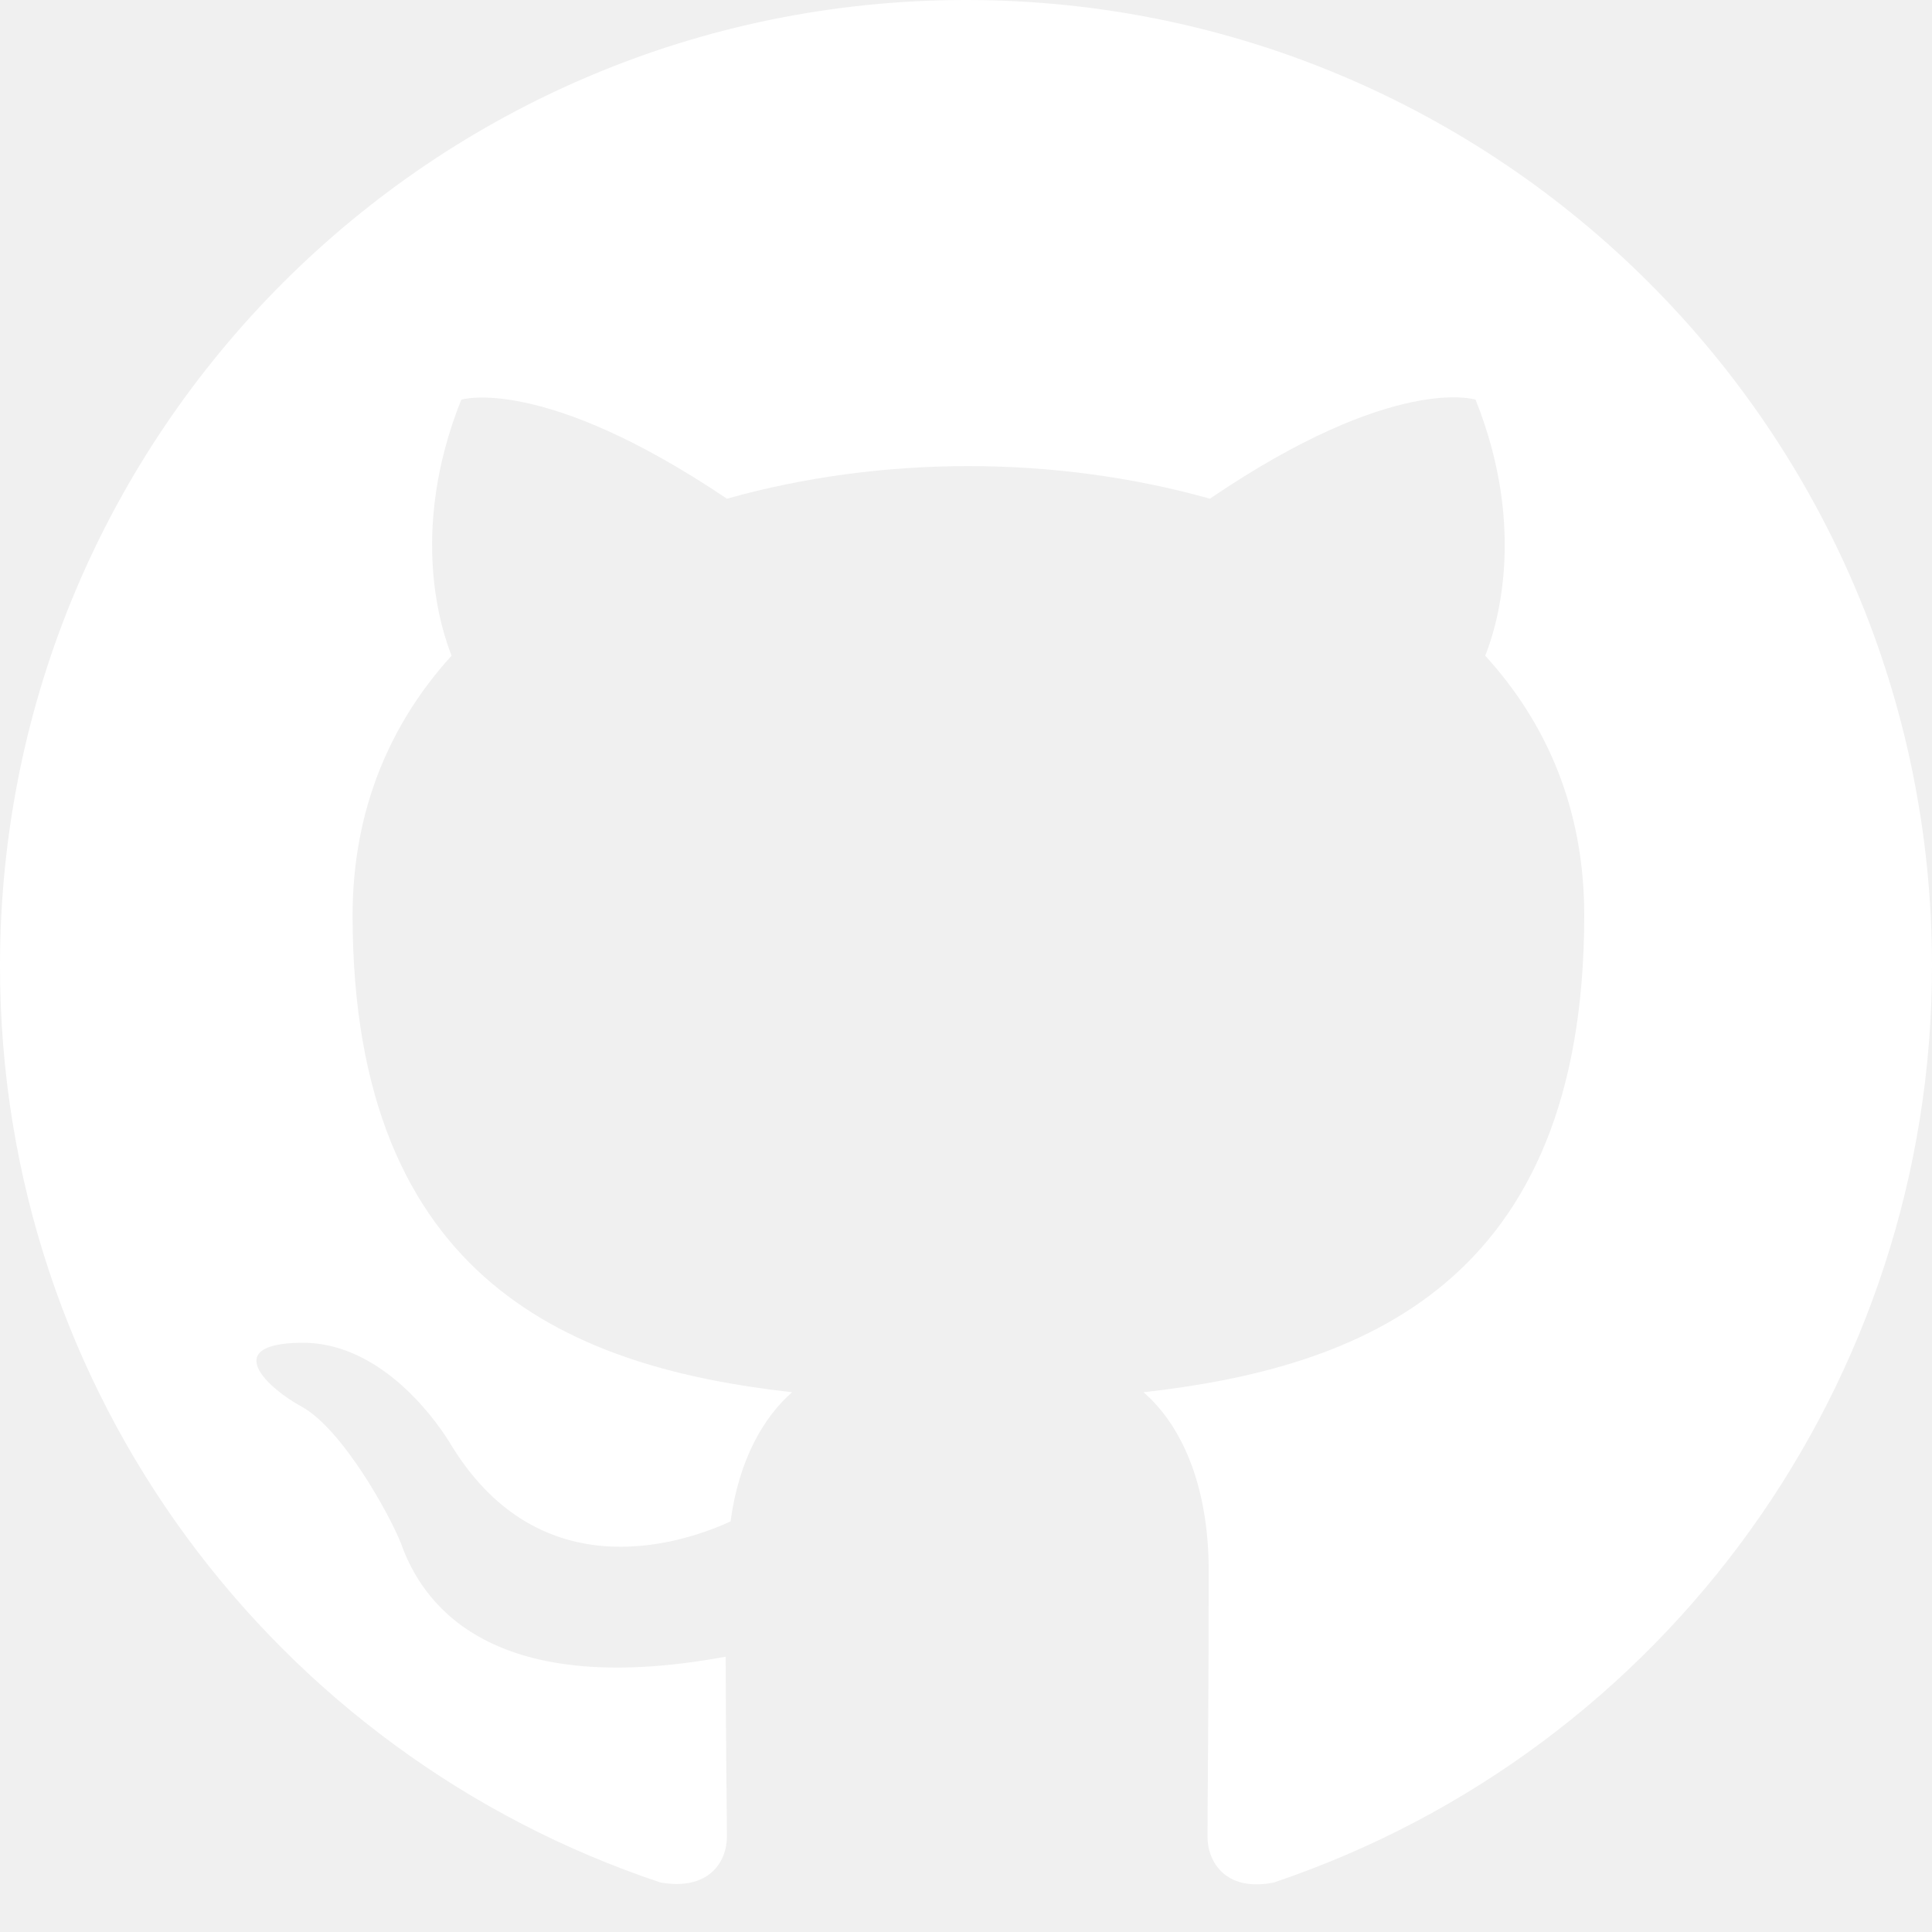
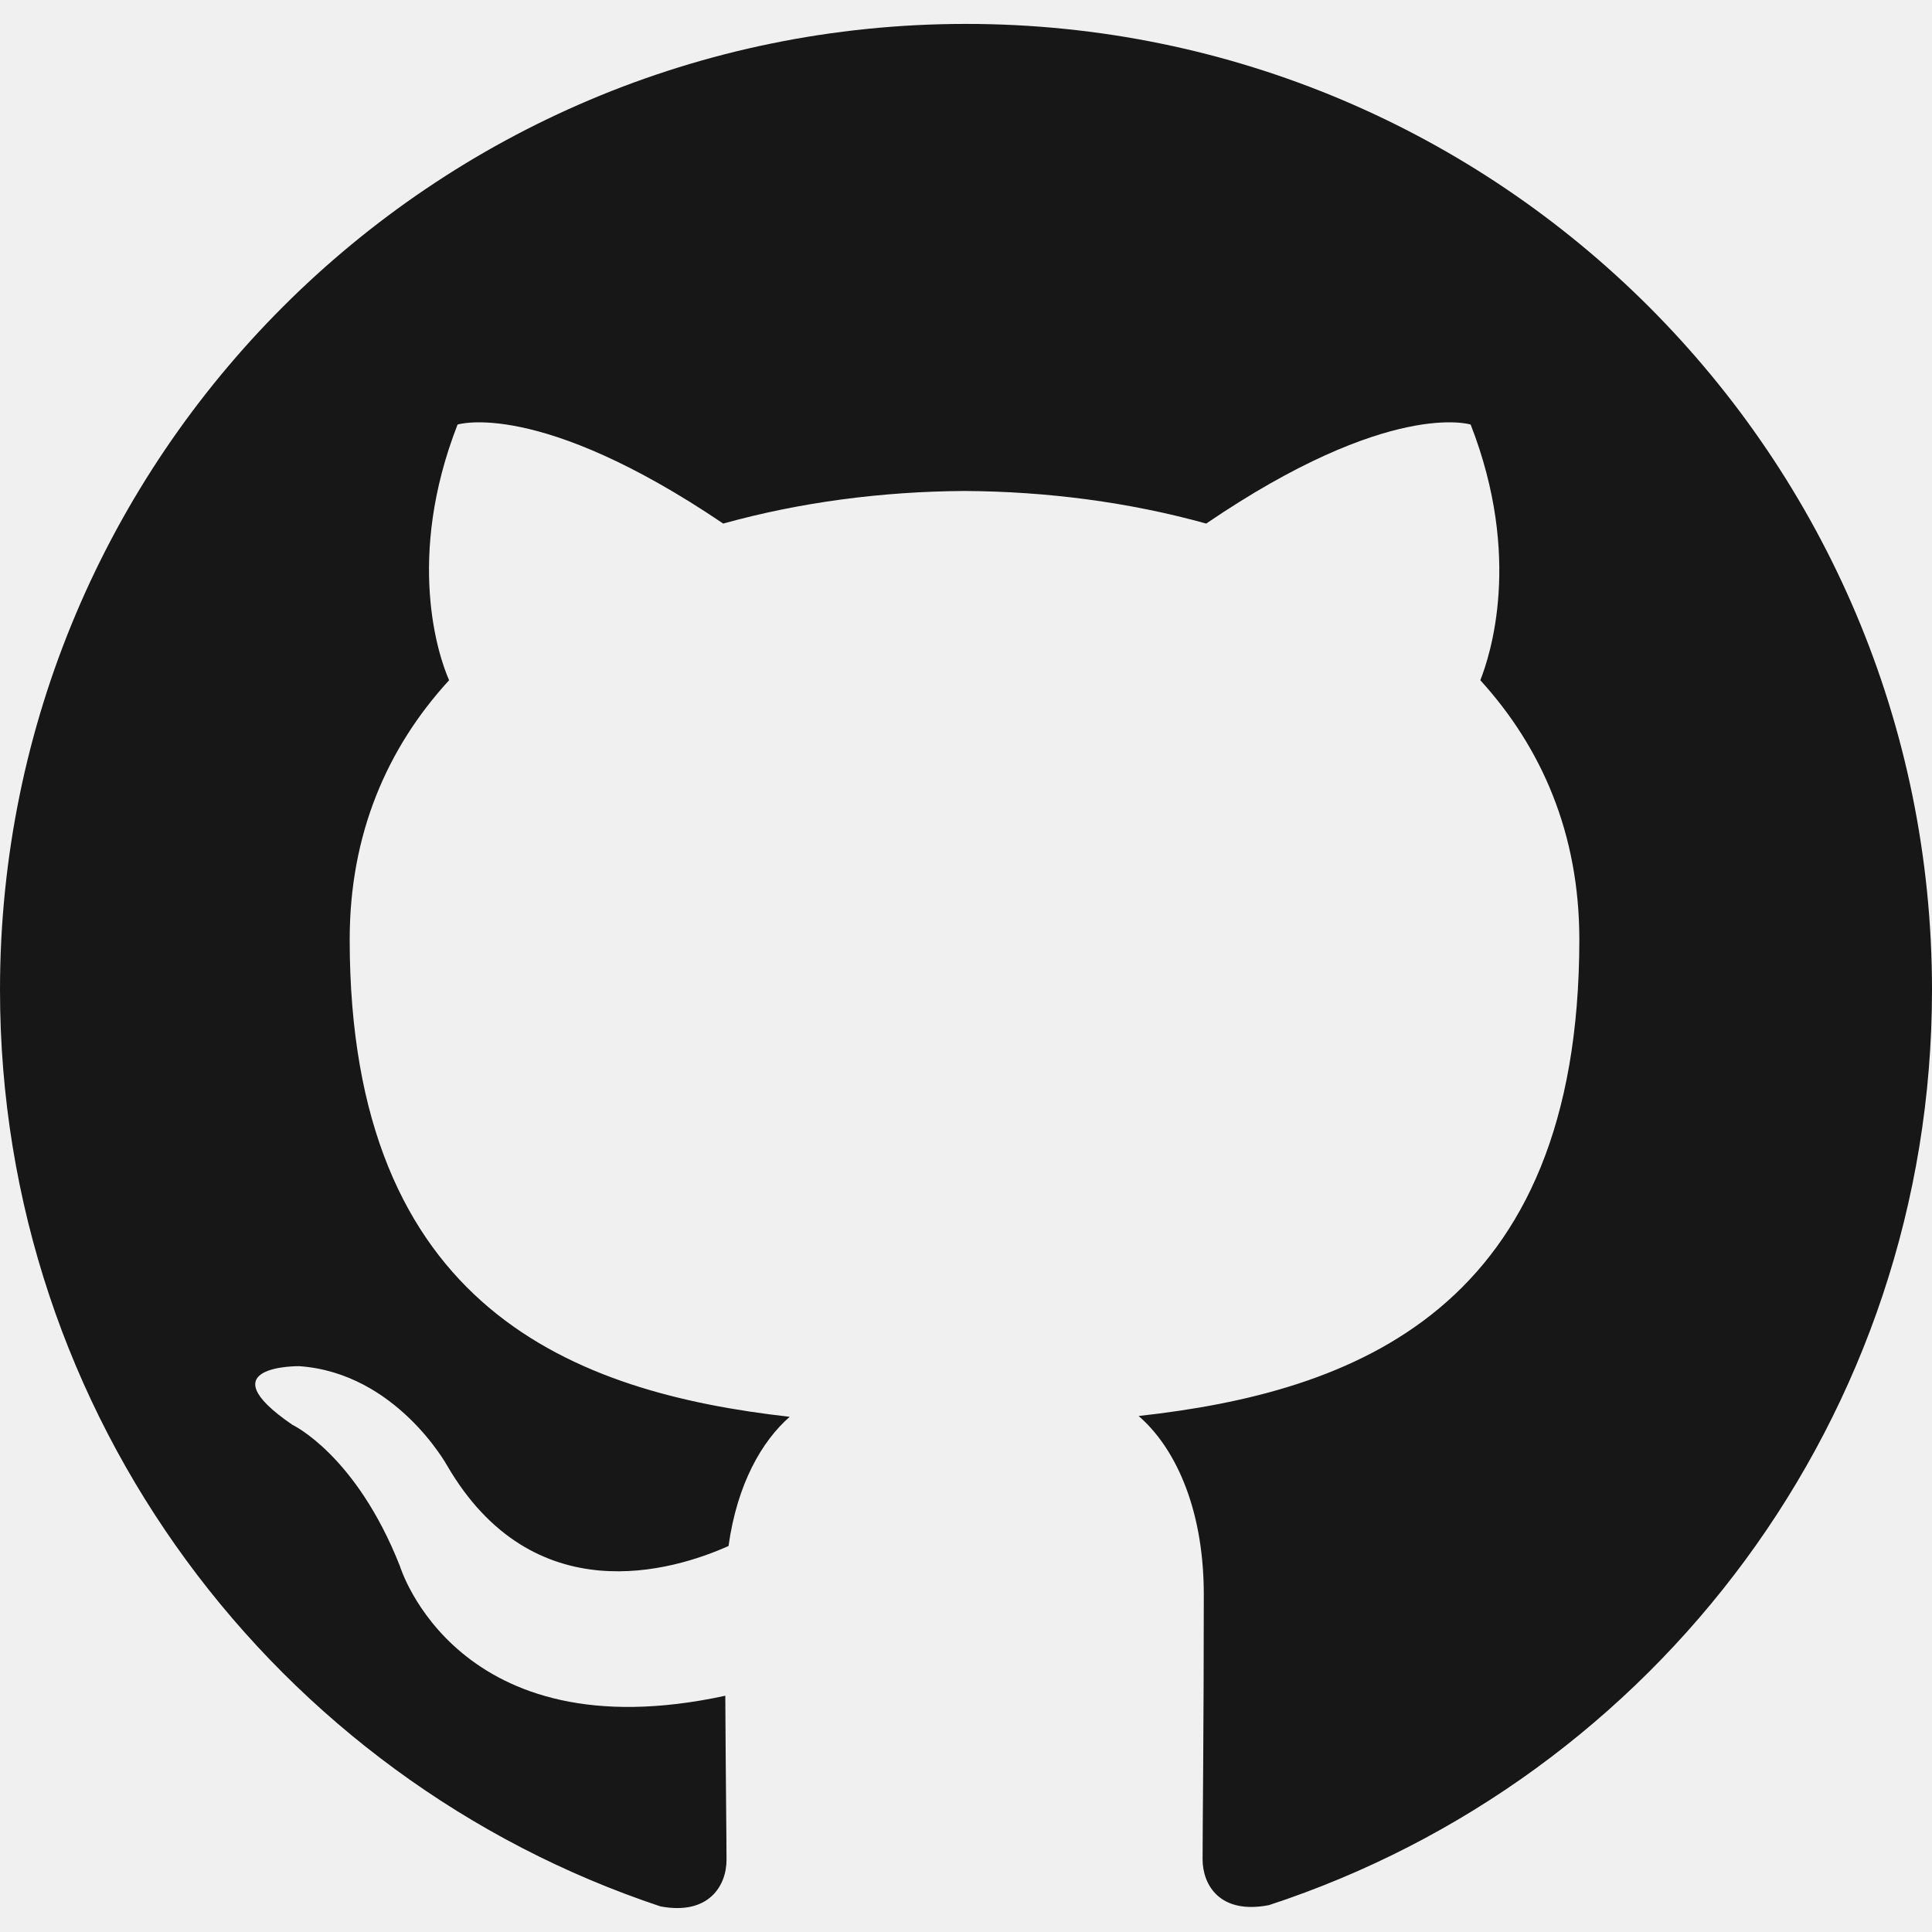
- <svg xmlns="http://www.w3.org/2000/svg" viewBox="0 0 24 24">
-   <path fill="white" d="M12 0C5.37 0 0 5.37 0 12c0 5.31 3.435 9.795 8.205 11.385.6.105.825-.255.825-.57 0-.285-.015-1.23-.015-2.235-3.015.555-3.795-.735-4.035-1.41-.135-.345-.72-1.41-1.23-1.695-.42-.225-1.02-.78-.015-.795.945-.015 1.62.87 1.845 1.23 1.08 1.815 2.805 1.305 3.495.99.105-.78.42-1.305.765-1.605-2.67-.3-5.46-1.335-5.46-5.925 0-1.305.465-2.385 1.23-3.225-.12-.3-.54-1.53.12-3.18 0 0 1.005-.315 3.3 1.23.96-.27 1.98-.405 3-.405s2.04.135 3 .405c2.295-1.56 3.3-1.23 3.3-1.23.66 1.65.24 2.88.12 3.18.765.84 1.23 1.905 1.23 3.225 0 4.605-2.805 5.625-5.475 5.925.435.375.81 1.095.81 2.22 0 1.605-.015 2.895-.015 3.3 0 .315.225.69.825.57A12.02 12.02 0 0024 12c0-6.63-5.37-12-12-12z" />
+ <svg xmlns="http://www.w3.org/2000/svg" width="24" height="24" viewBox="0 0 24 24">
+   <path fill="#181717" d="M12 .297c-6.63 0-12 5.373-12 12 0 5.303 3.438 9.8 8.205 11.385.6.113.82-.258.82-.577 0-.285-.01-1.04-.015-2.04-3.338.724-4.042-1.61-4.042-1.61C4.422 18.07 3.633 17.7 3.633 17.7c-1.087-.744.084-.729.084-.729 1.205.084 1.838 1.236 1.838 1.236 1.07 1.835 2.809 1.305 3.495.998.108-.776.417-1.305.76-1.605-2.665-.3-5.466-1.332-5.466-5.93 0-1.31.465-2.38 1.235-3.22-.135-.303-.54-1.523.105-3.176 0 0 1.005-.322 3.3 1.23.96-.267 1.98-.399 3-.405 1.02.006 2.04.138 3 .405 2.28-1.552 3.285-1.23 3.285-1.23.645 1.653.24 2.873.12 3.176.765.84 1.23 1.91 1.23 3.22 0 4.61-2.805 5.625-5.475 5.92.42.36.81 1.096.81 2.22 0 1.606-.015 2.896-.015 3.286 0 .315.21.69.825.57C20.565 22.092 24 17.592 24 12.297c0-6.627-5.373-12-12-12" />
</svg>
